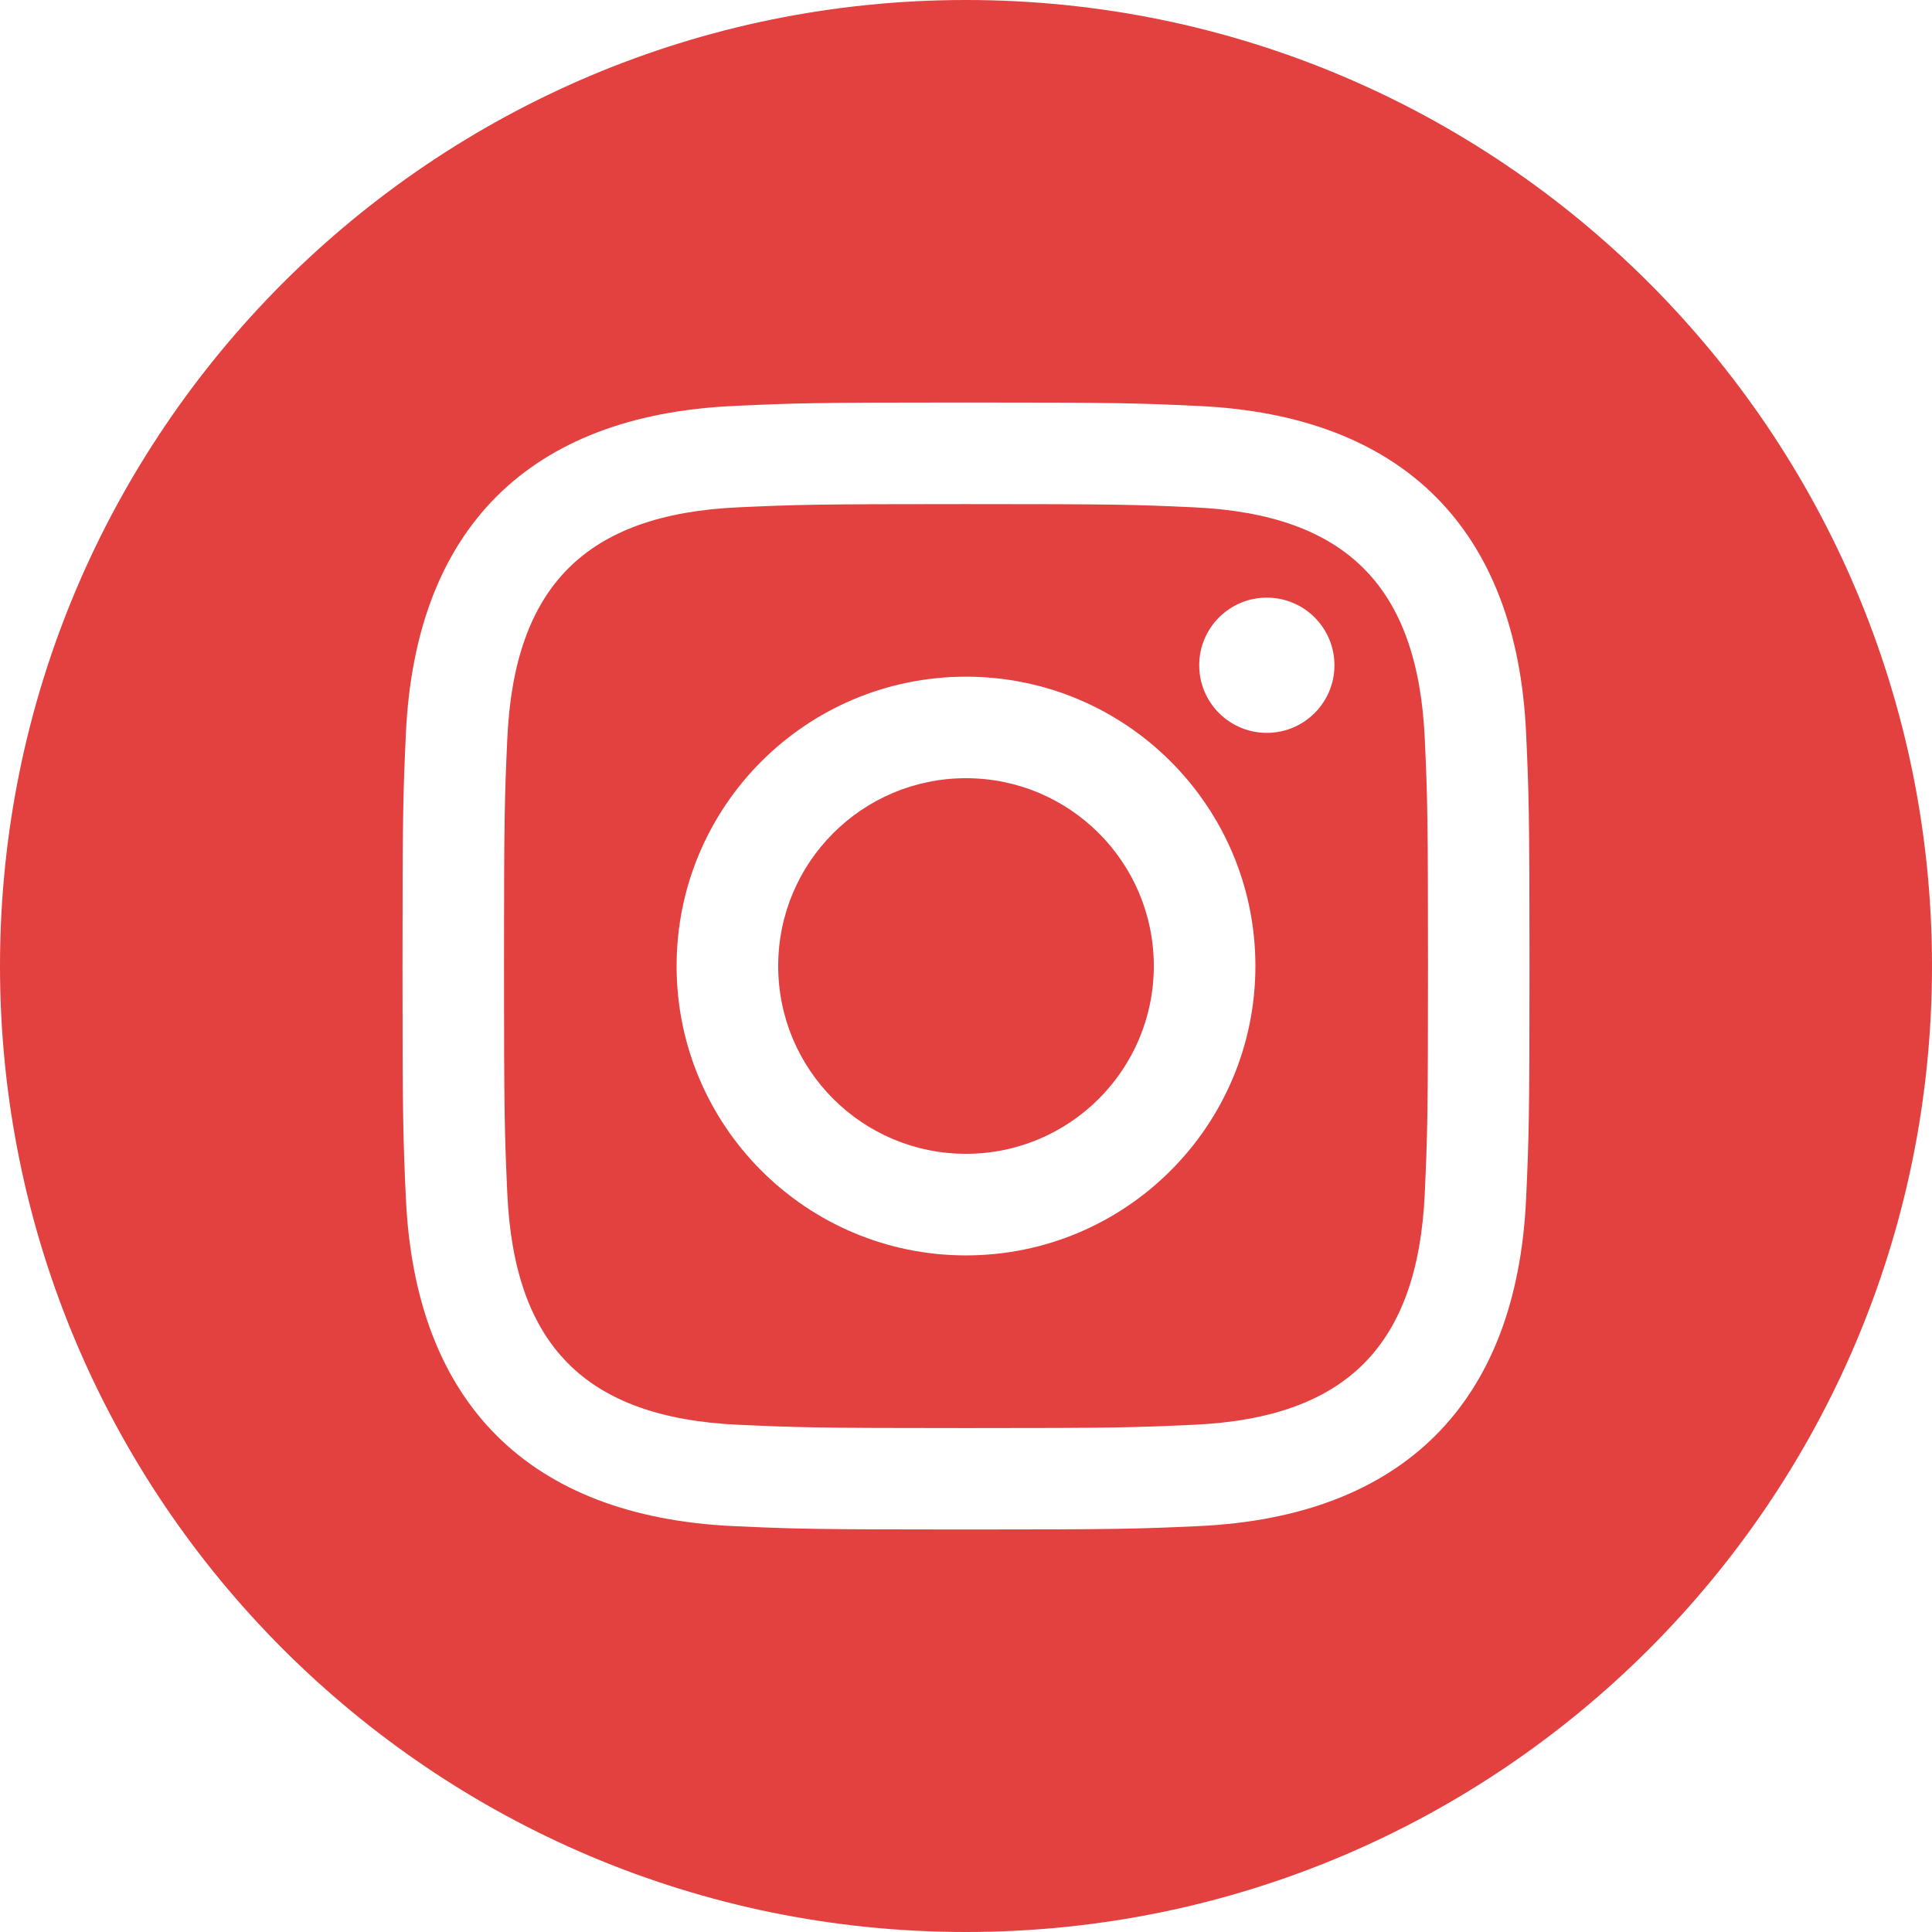
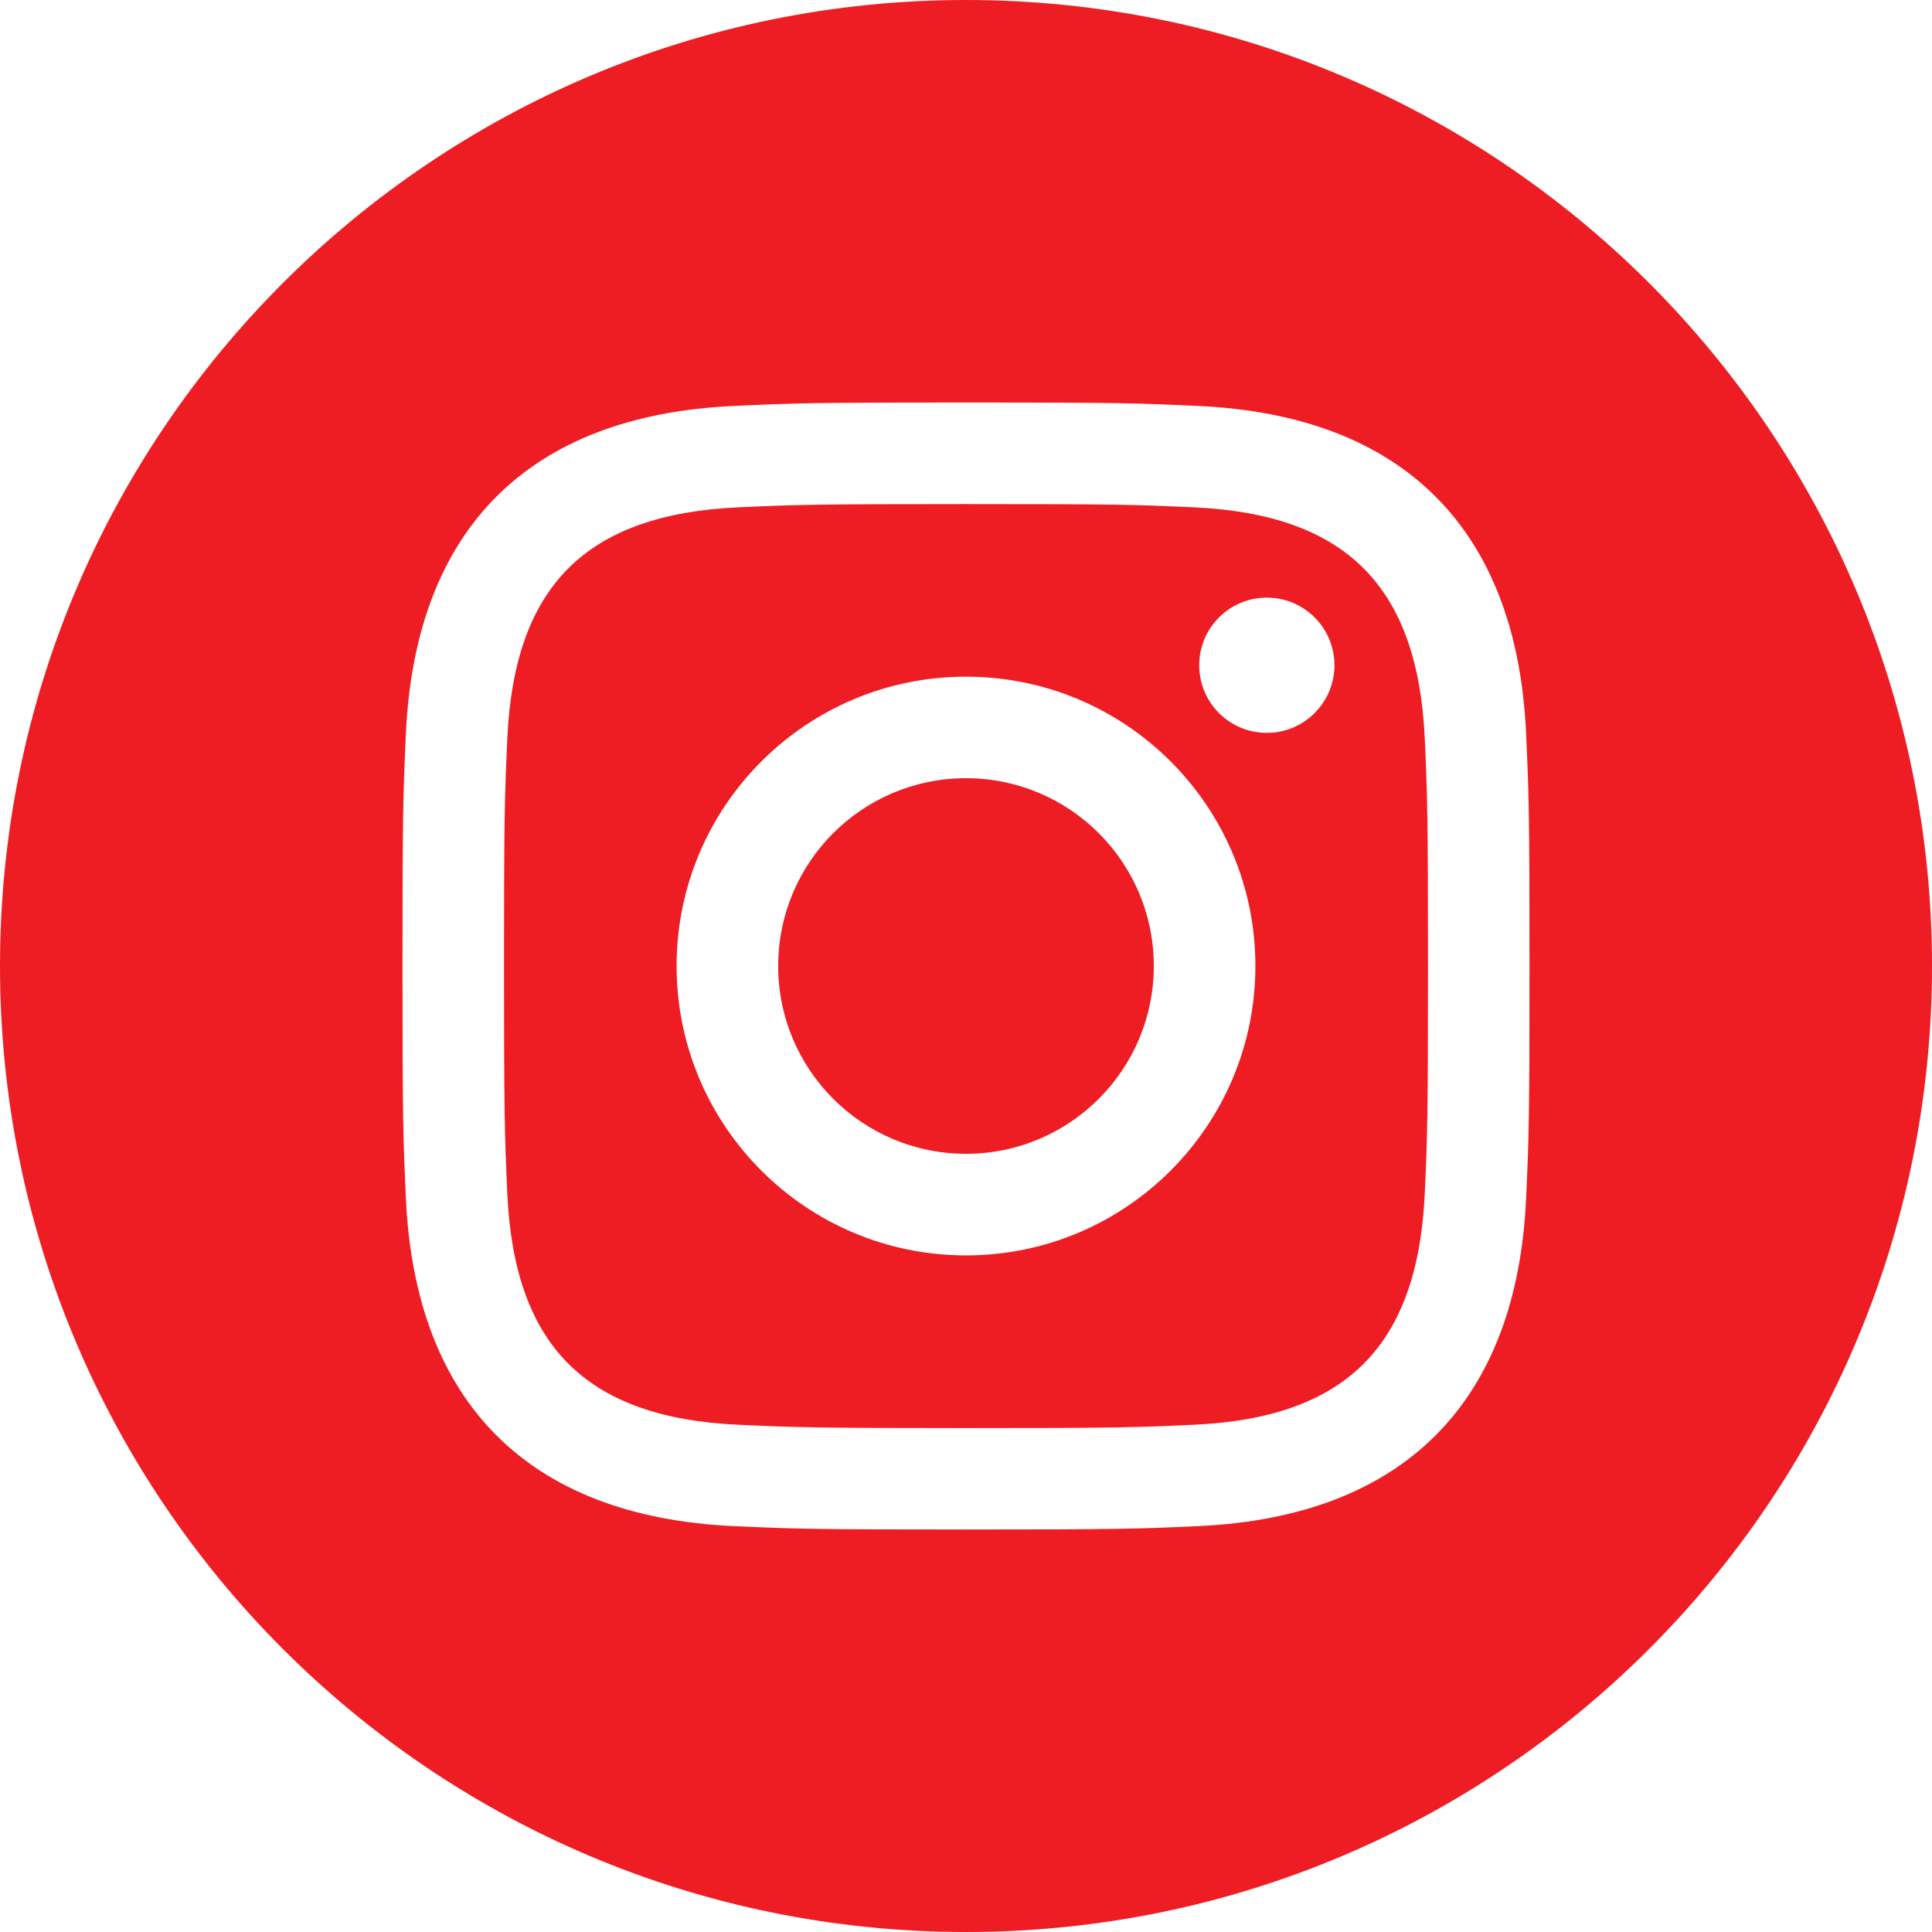
<svg xmlns="http://www.w3.org/2000/svg" width="24" height="24" viewBox="0 0 24 24">
-   <g fill="#e34040" stroke="none">
+   <g fill="#ee1d23" stroke="none">
    <path d="M14.829 6.302c-.738-.034-.96-.04-2.829-.04s-2.09.007-2.828.04c-1.899.087-2.783.986-2.87 2.87-.033.738-.041.959-.041 2.828s.008 2.09.041 2.829c.087 1.879.967 2.783 2.87 2.87.737.033.959.041 2.828.041 1.87 0 2.091-.007 2.829-.041 1.899-.086 2.782-.988 2.87-2.87.033-.738.04-.96.04-2.829s-.007-2.09-.04-2.828c-.088-1.883-.973-2.783-2.87-2.87zm-2.829 9.293c-1.985 0-3.595-1.609-3.595-3.595 0-1.985 1.61-3.594 3.595-3.594s3.595 1.609 3.595 3.594c0 1.985-1.61 3.595-3.595 3.595zm3.737-6.491c-.464 0-.84-.376-.84-.84 0-.464.376-.84.84-.84.464 0 .84.376.84.84 0 .463-.376.84-.84.84zm-1.404 2.896c0 1.289-1.045 2.333-2.333 2.333s-2.333-1.044-2.333-2.333c0-1.289 1.045-2.333 2.333-2.333s2.333 1.044 2.333 2.333zm-2.333-12c-6.627 0-12 5.373-12 12s5.373 12 12 12 12-5.373 12-12-5.373-12-12-12zm6.958 14.886c-.115 2.545-1.532 3.955-4.071 4.072-.747.034-.986.042-2.887.042s-2.139-.008-2.886-.042c-2.544-.117-3.955-1.529-4.072-4.072-.034-.746-.042-.985-.042-2.886 0-1.901.008-2.139.042-2.886.117-2.544 1.529-3.955 4.072-4.071.747-.035.985-.043 2.886-.043s2.14.008 2.887.043c2.545.117 3.957 1.532 4.071 4.071.034.747.042.985.042 2.886 0 1.901-.008 2.14-.042 2.886z" />
  </g>
</svg>
